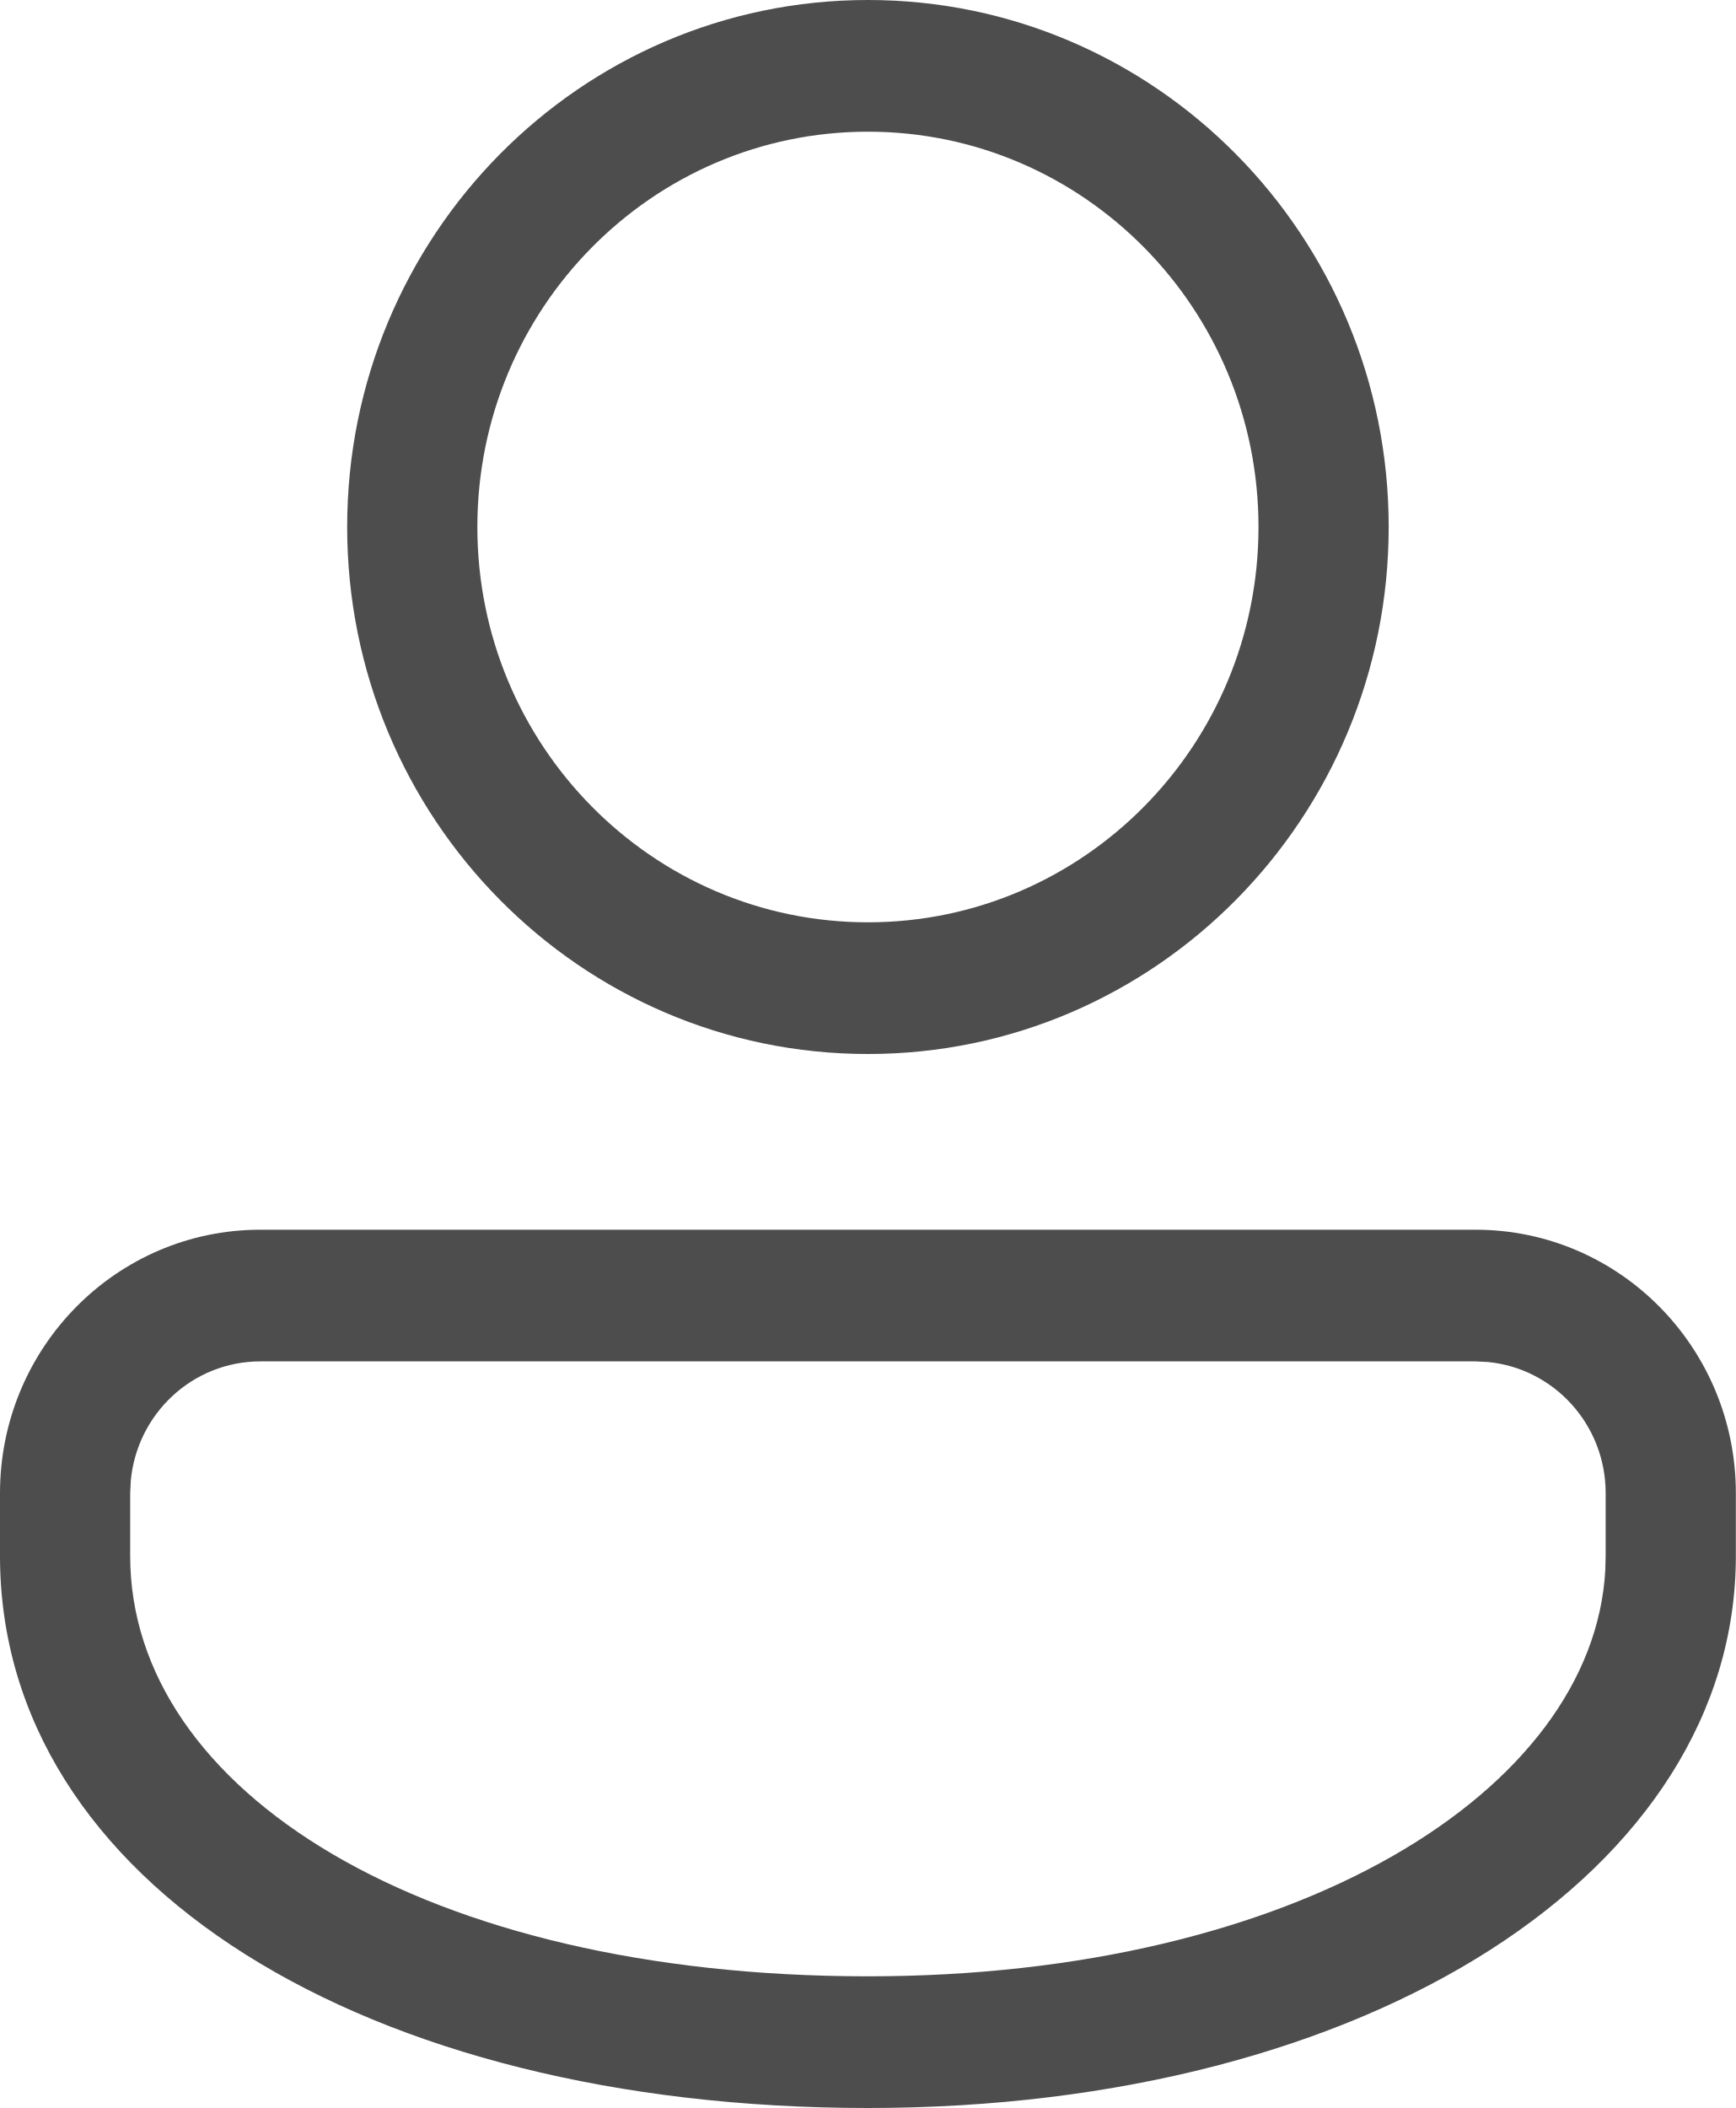
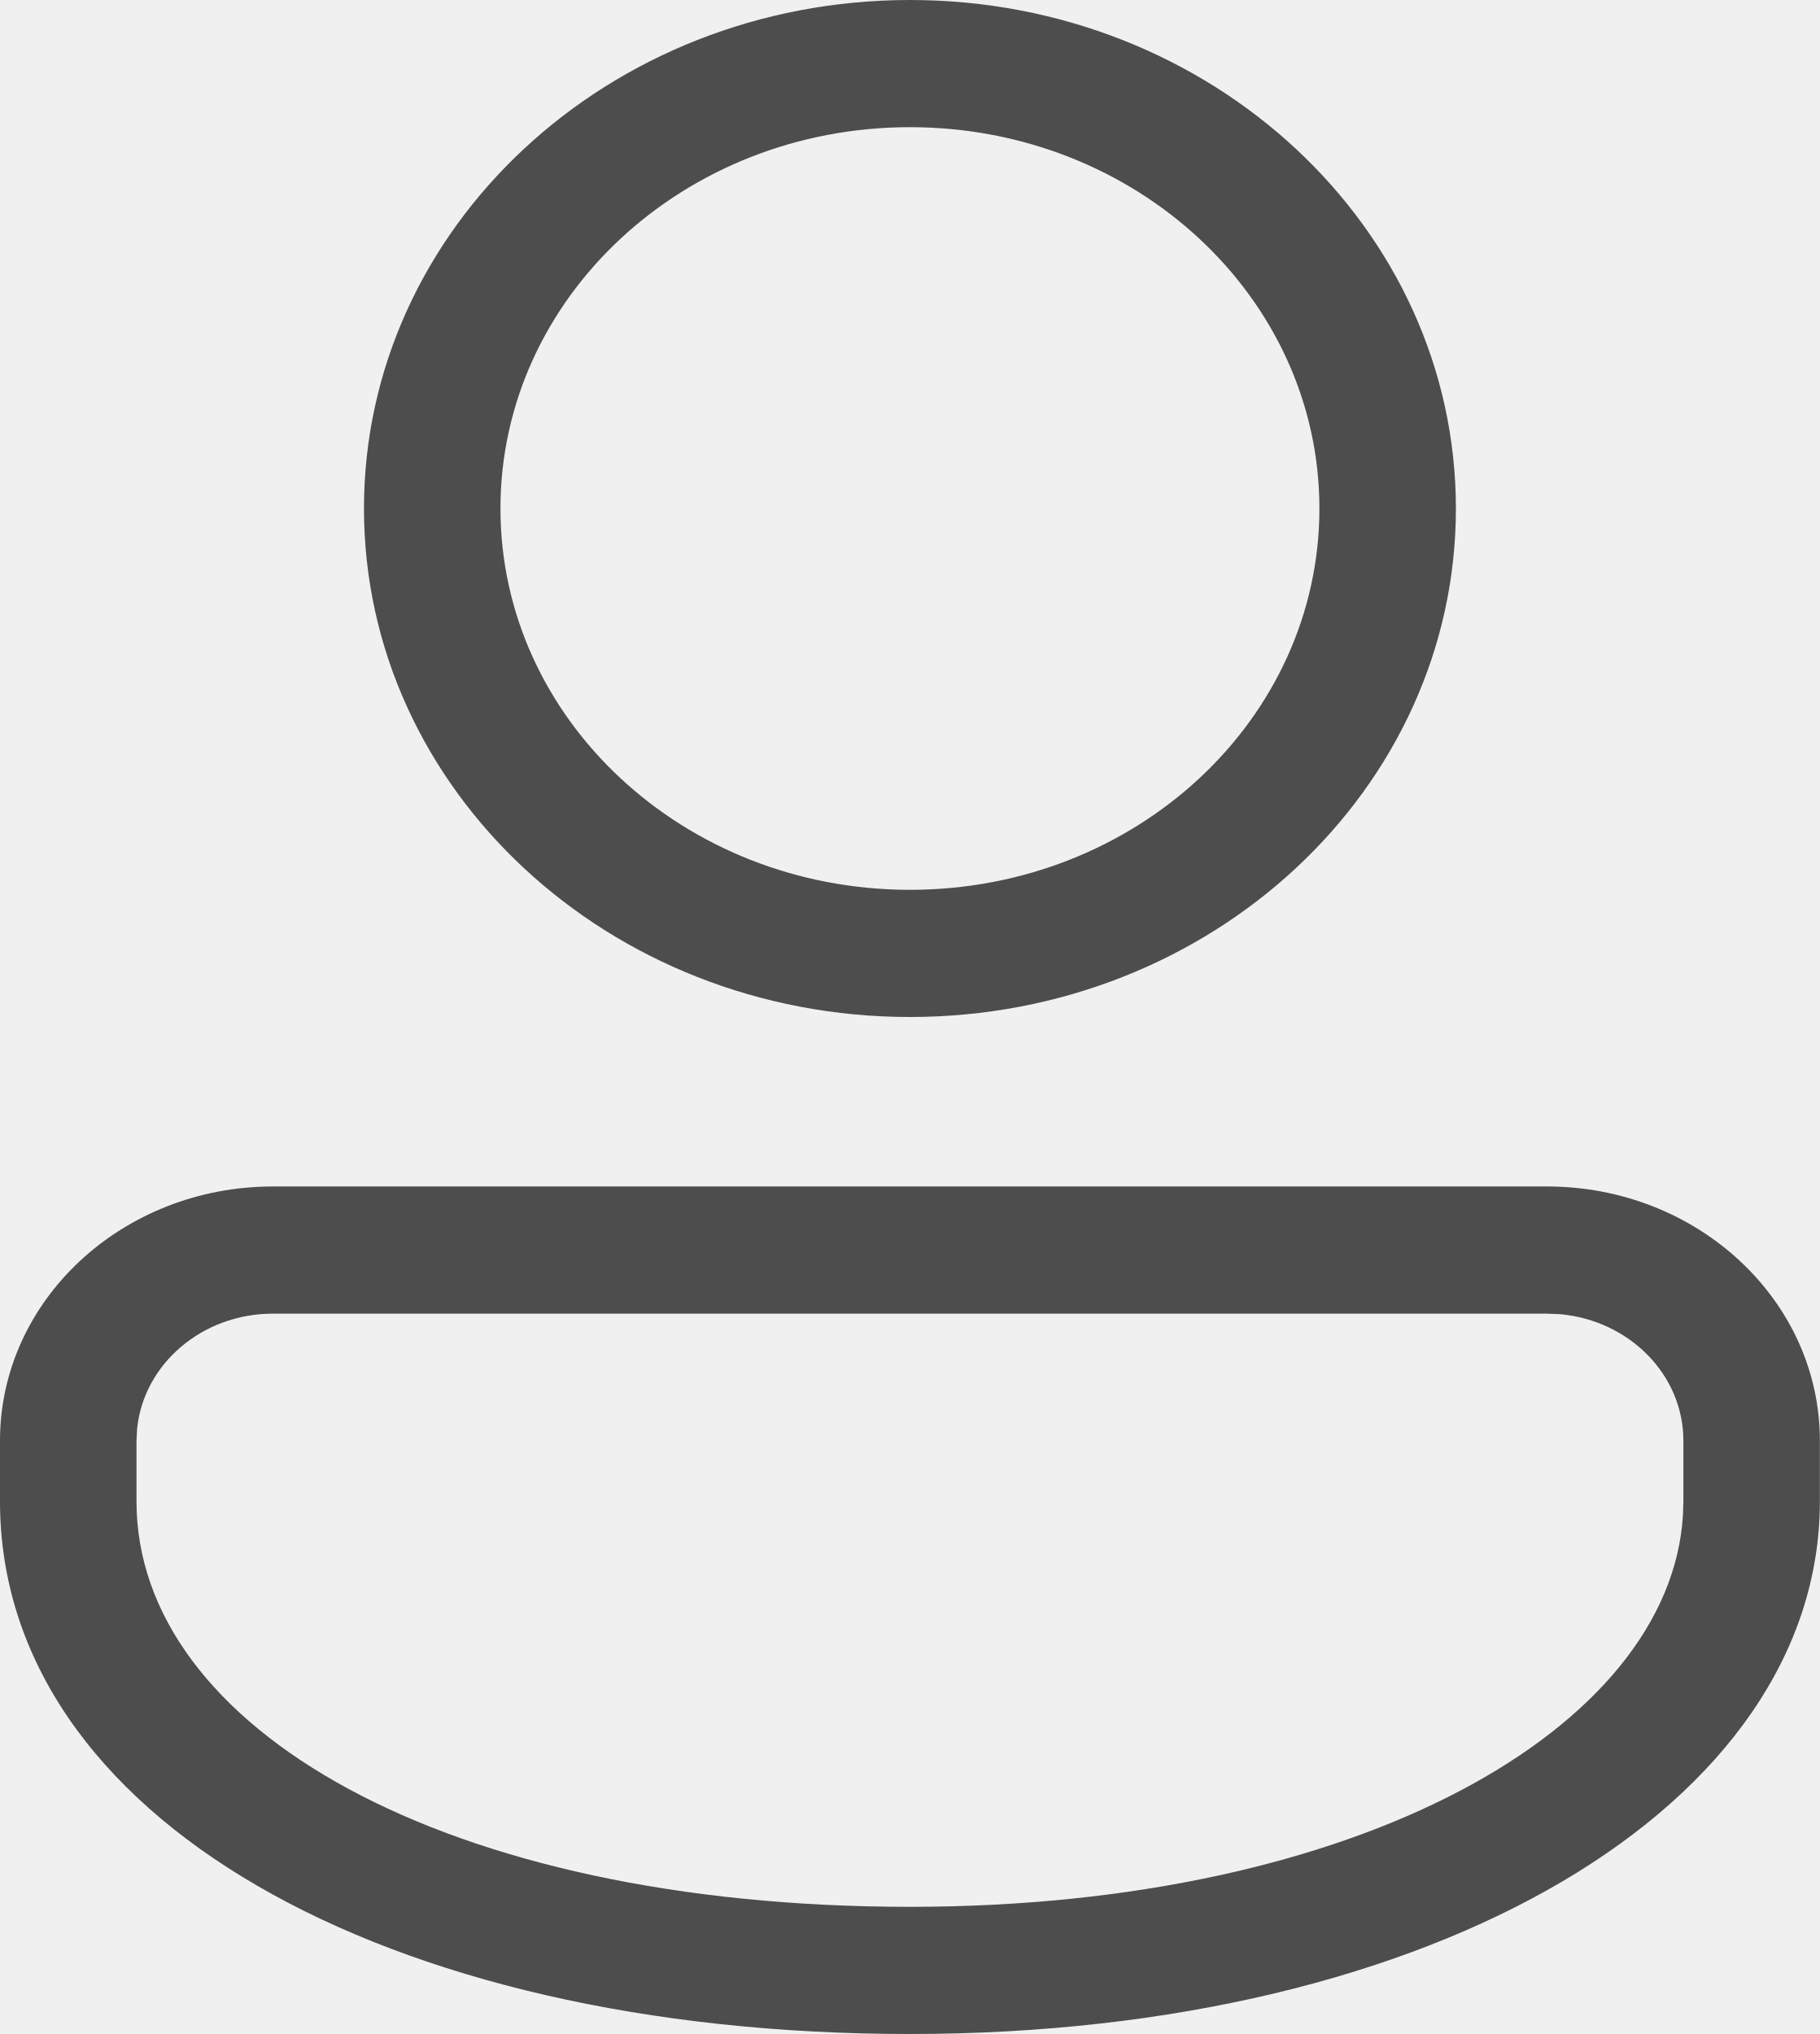
- <svg xmlns="http://www.w3.org/2000/svg" width="14" height="17" viewBox="0 0 14 17" fill="none">
-   <rect width="14" height="17" fill="#E5E5E5" />
-   <g clip-path="url(#clip0)">
-     <rect width="1440" height="660" transform="translate(-90 -89)" fill="white" />
-     <path d="M11.9 9.917C13.06 9.917 14 10.868 14 12.042V12.548C14 15.082 11.053 17 7 17C2.947 17 0 15.182 0 12.548V12.042C0 10.868 0.94 9.917 2.1 9.917H11.9ZM11.9 10.979H2.1C1.554 10.979 1.106 11.4 1.055 11.939L1.05 12.042V12.548C1.05 14.442 3.422 15.938 7 15.938C10.448 15.938 12.848 14.447 12.947 12.662L12.95 12.548V12.042C12.95 11.489 12.534 11.036 12.001 10.984L11.9 10.979ZM7 0C9.32 0 11.2 1.903 11.2 4.25C11.2 6.597 9.32 8.5 7 8.5C4.68 8.5 2.8 6.597 2.8 4.25C2.8 1.903 4.68 0 7 0ZM7 1.062C5.26 1.062 3.85 2.49 3.85 4.25C3.85 6.01 5.26 7.438 7 7.438C8.74 7.438 10.15 6.01 10.15 4.25C10.15 2.49 8.74 1.062 7 1.062Z" fill="#4D4D4D" />
-   </g>
-   <defs>
-     <clipPath id="clip0">
-       <rect width="1440" height="660" fill="white" transform="translate(-90 -89)" />
-     </clipPath>
-   </defs>
+ <svg xmlns="http://www.w3.org/2000/svg" width="17" height="19" viewBox="0 0 17 19" fill="none">
+   <path d="M14.45 11.083C15.858 11.083 17 12.147 17 13.458V14.024C17 16.857 13.421 19 8.5 19C3.579 19 0 16.968 0 14.024V13.458C0 12.147 1.142 11.083 2.55 11.083H14.45ZM14.45 12.271H2.55C1.887 12.271 1.343 12.742 1.281 13.344L1.275 13.458V14.024C1.275 16.141 4.155 17.812 8.5 17.812C12.687 17.812 15.602 16.146 15.721 14.152L15.725 14.024V13.458C15.725 12.841 15.219 12.334 14.573 12.276L14.45 12.271ZM8.5 0C11.317 0 13.6 2.127 13.6 4.75C13.6 7.373 11.317 9.5 8.5 9.5C5.683 9.5 3.4 7.373 3.4 4.75C3.4 2.127 5.683 0 8.5 0ZM8.5 1.188C6.388 1.188 4.675 2.782 4.675 4.75C4.675 6.718 6.388 8.312 8.5 8.312C10.613 8.312 12.325 6.718 12.325 4.75C12.325 2.782 10.613 1.188 8.5 1.188Z" fill="#4D4D4D" />
</svg>
